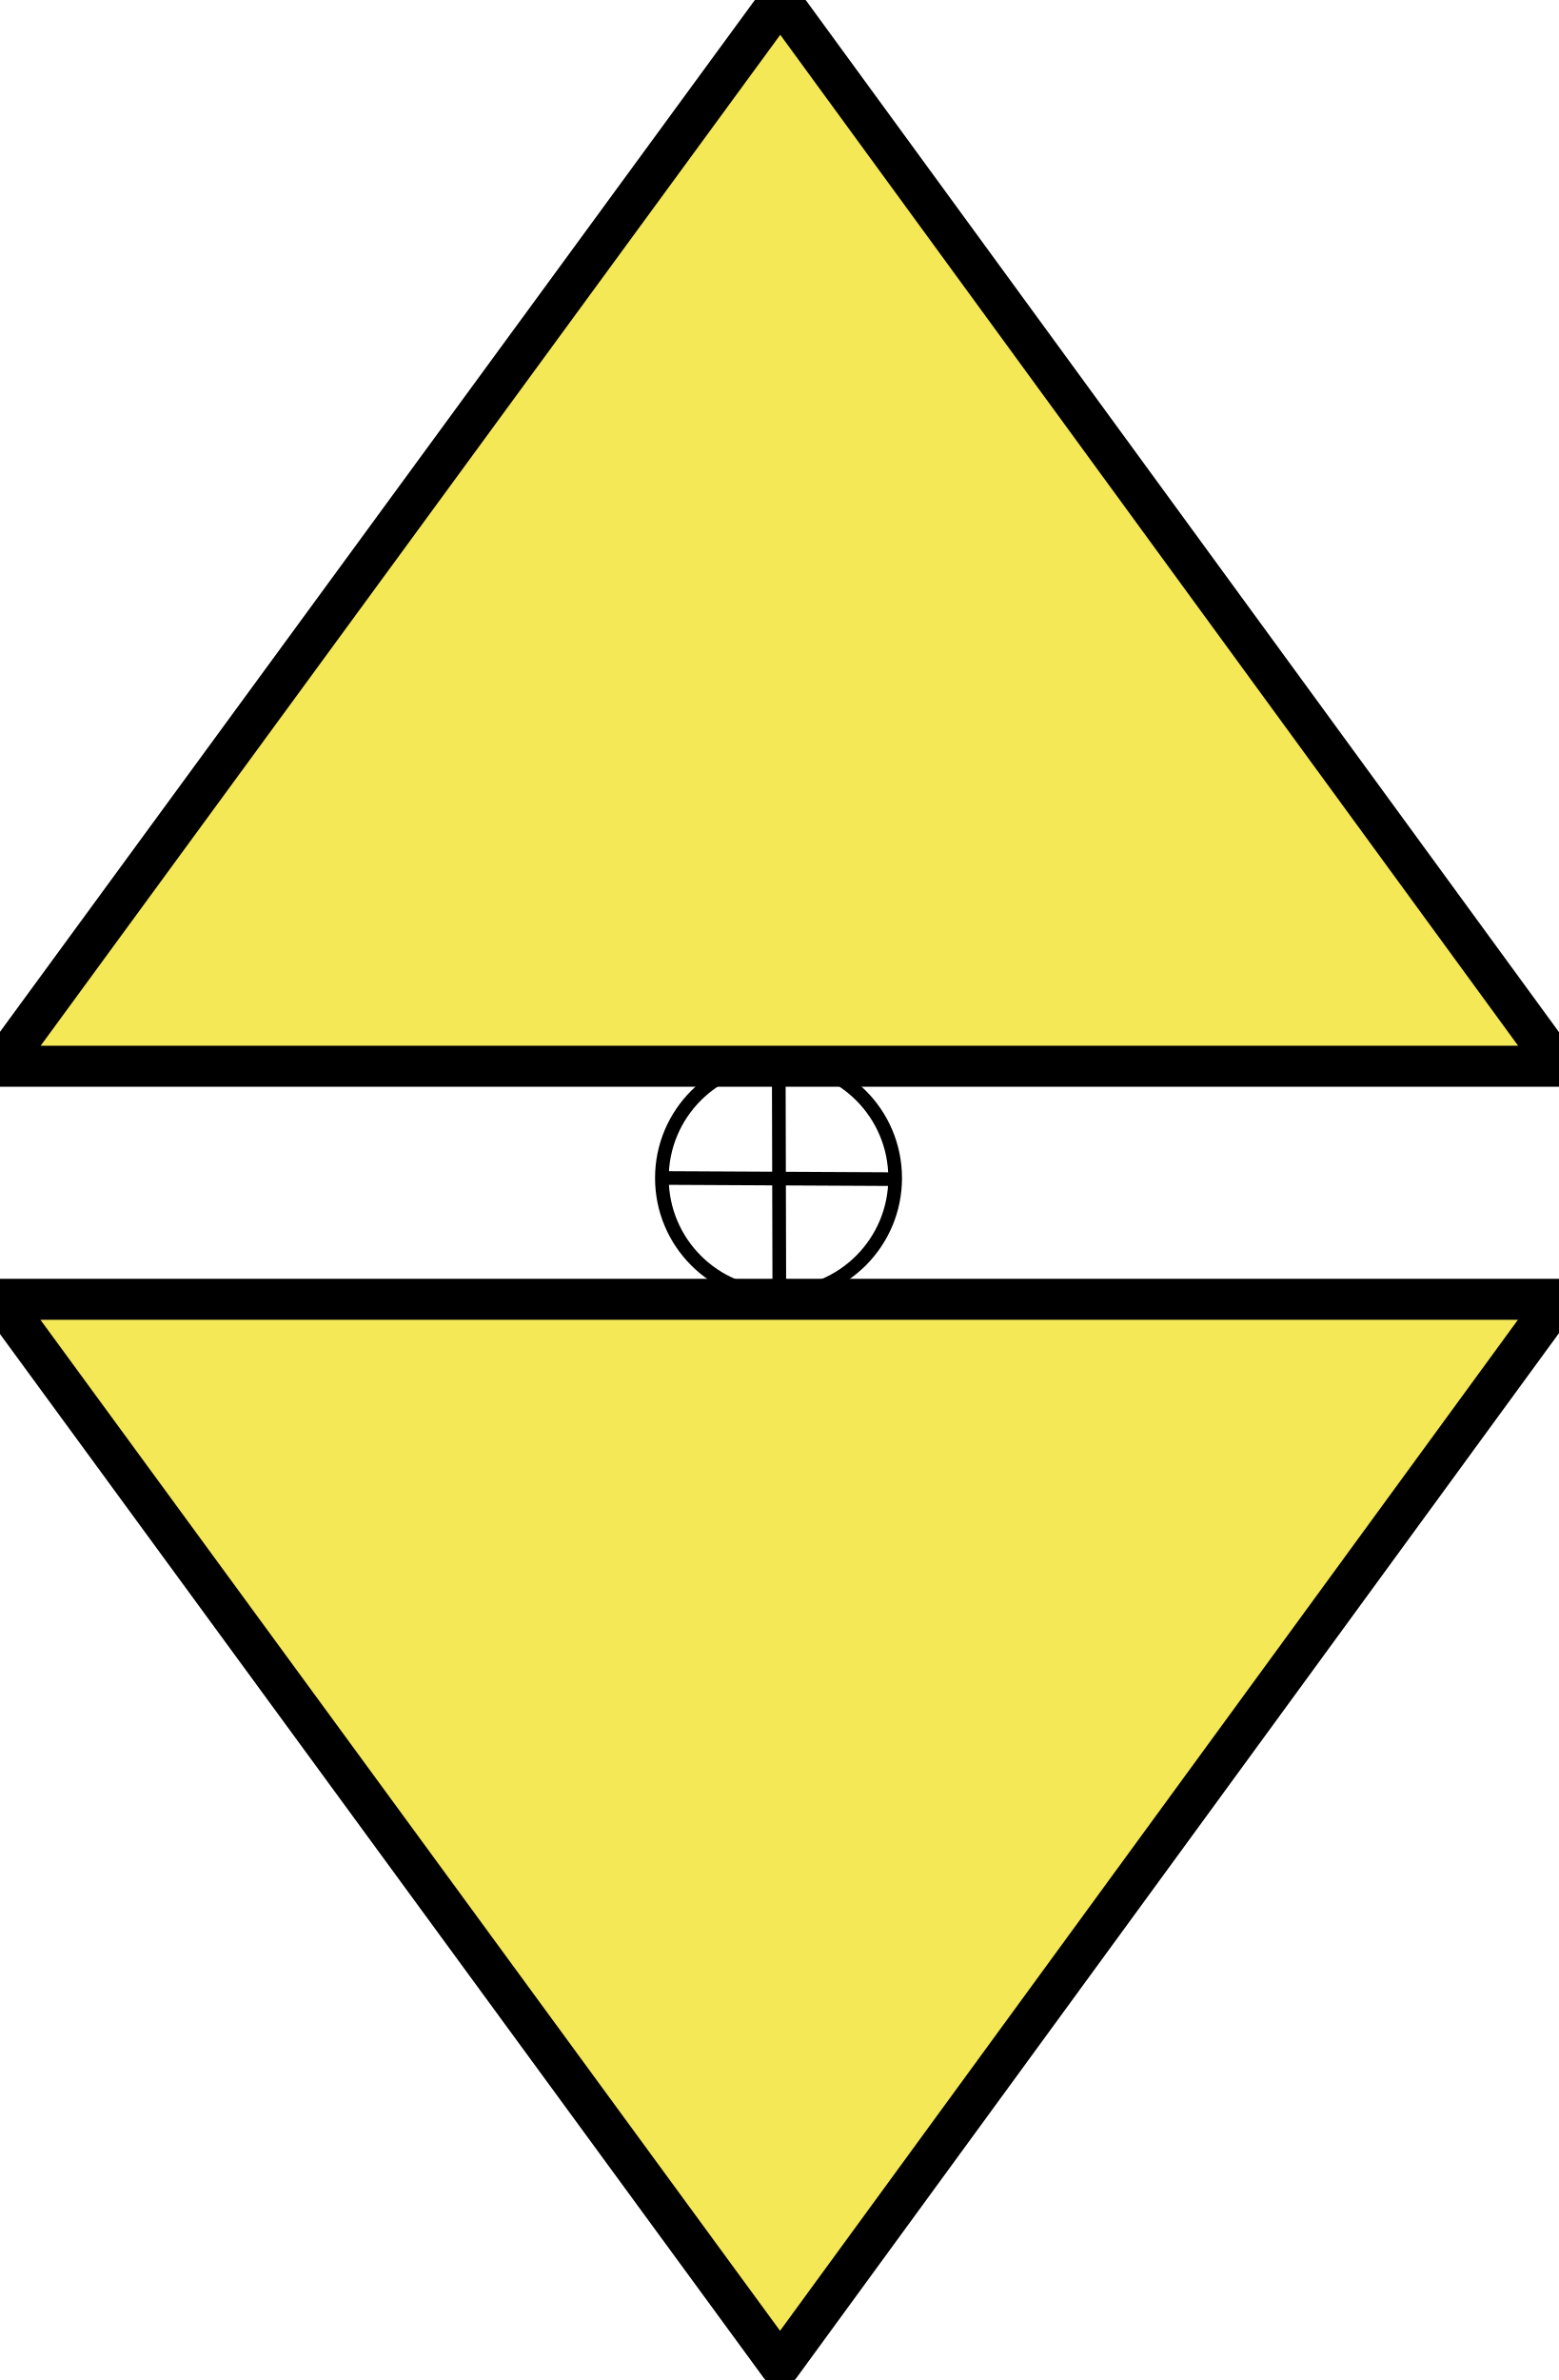
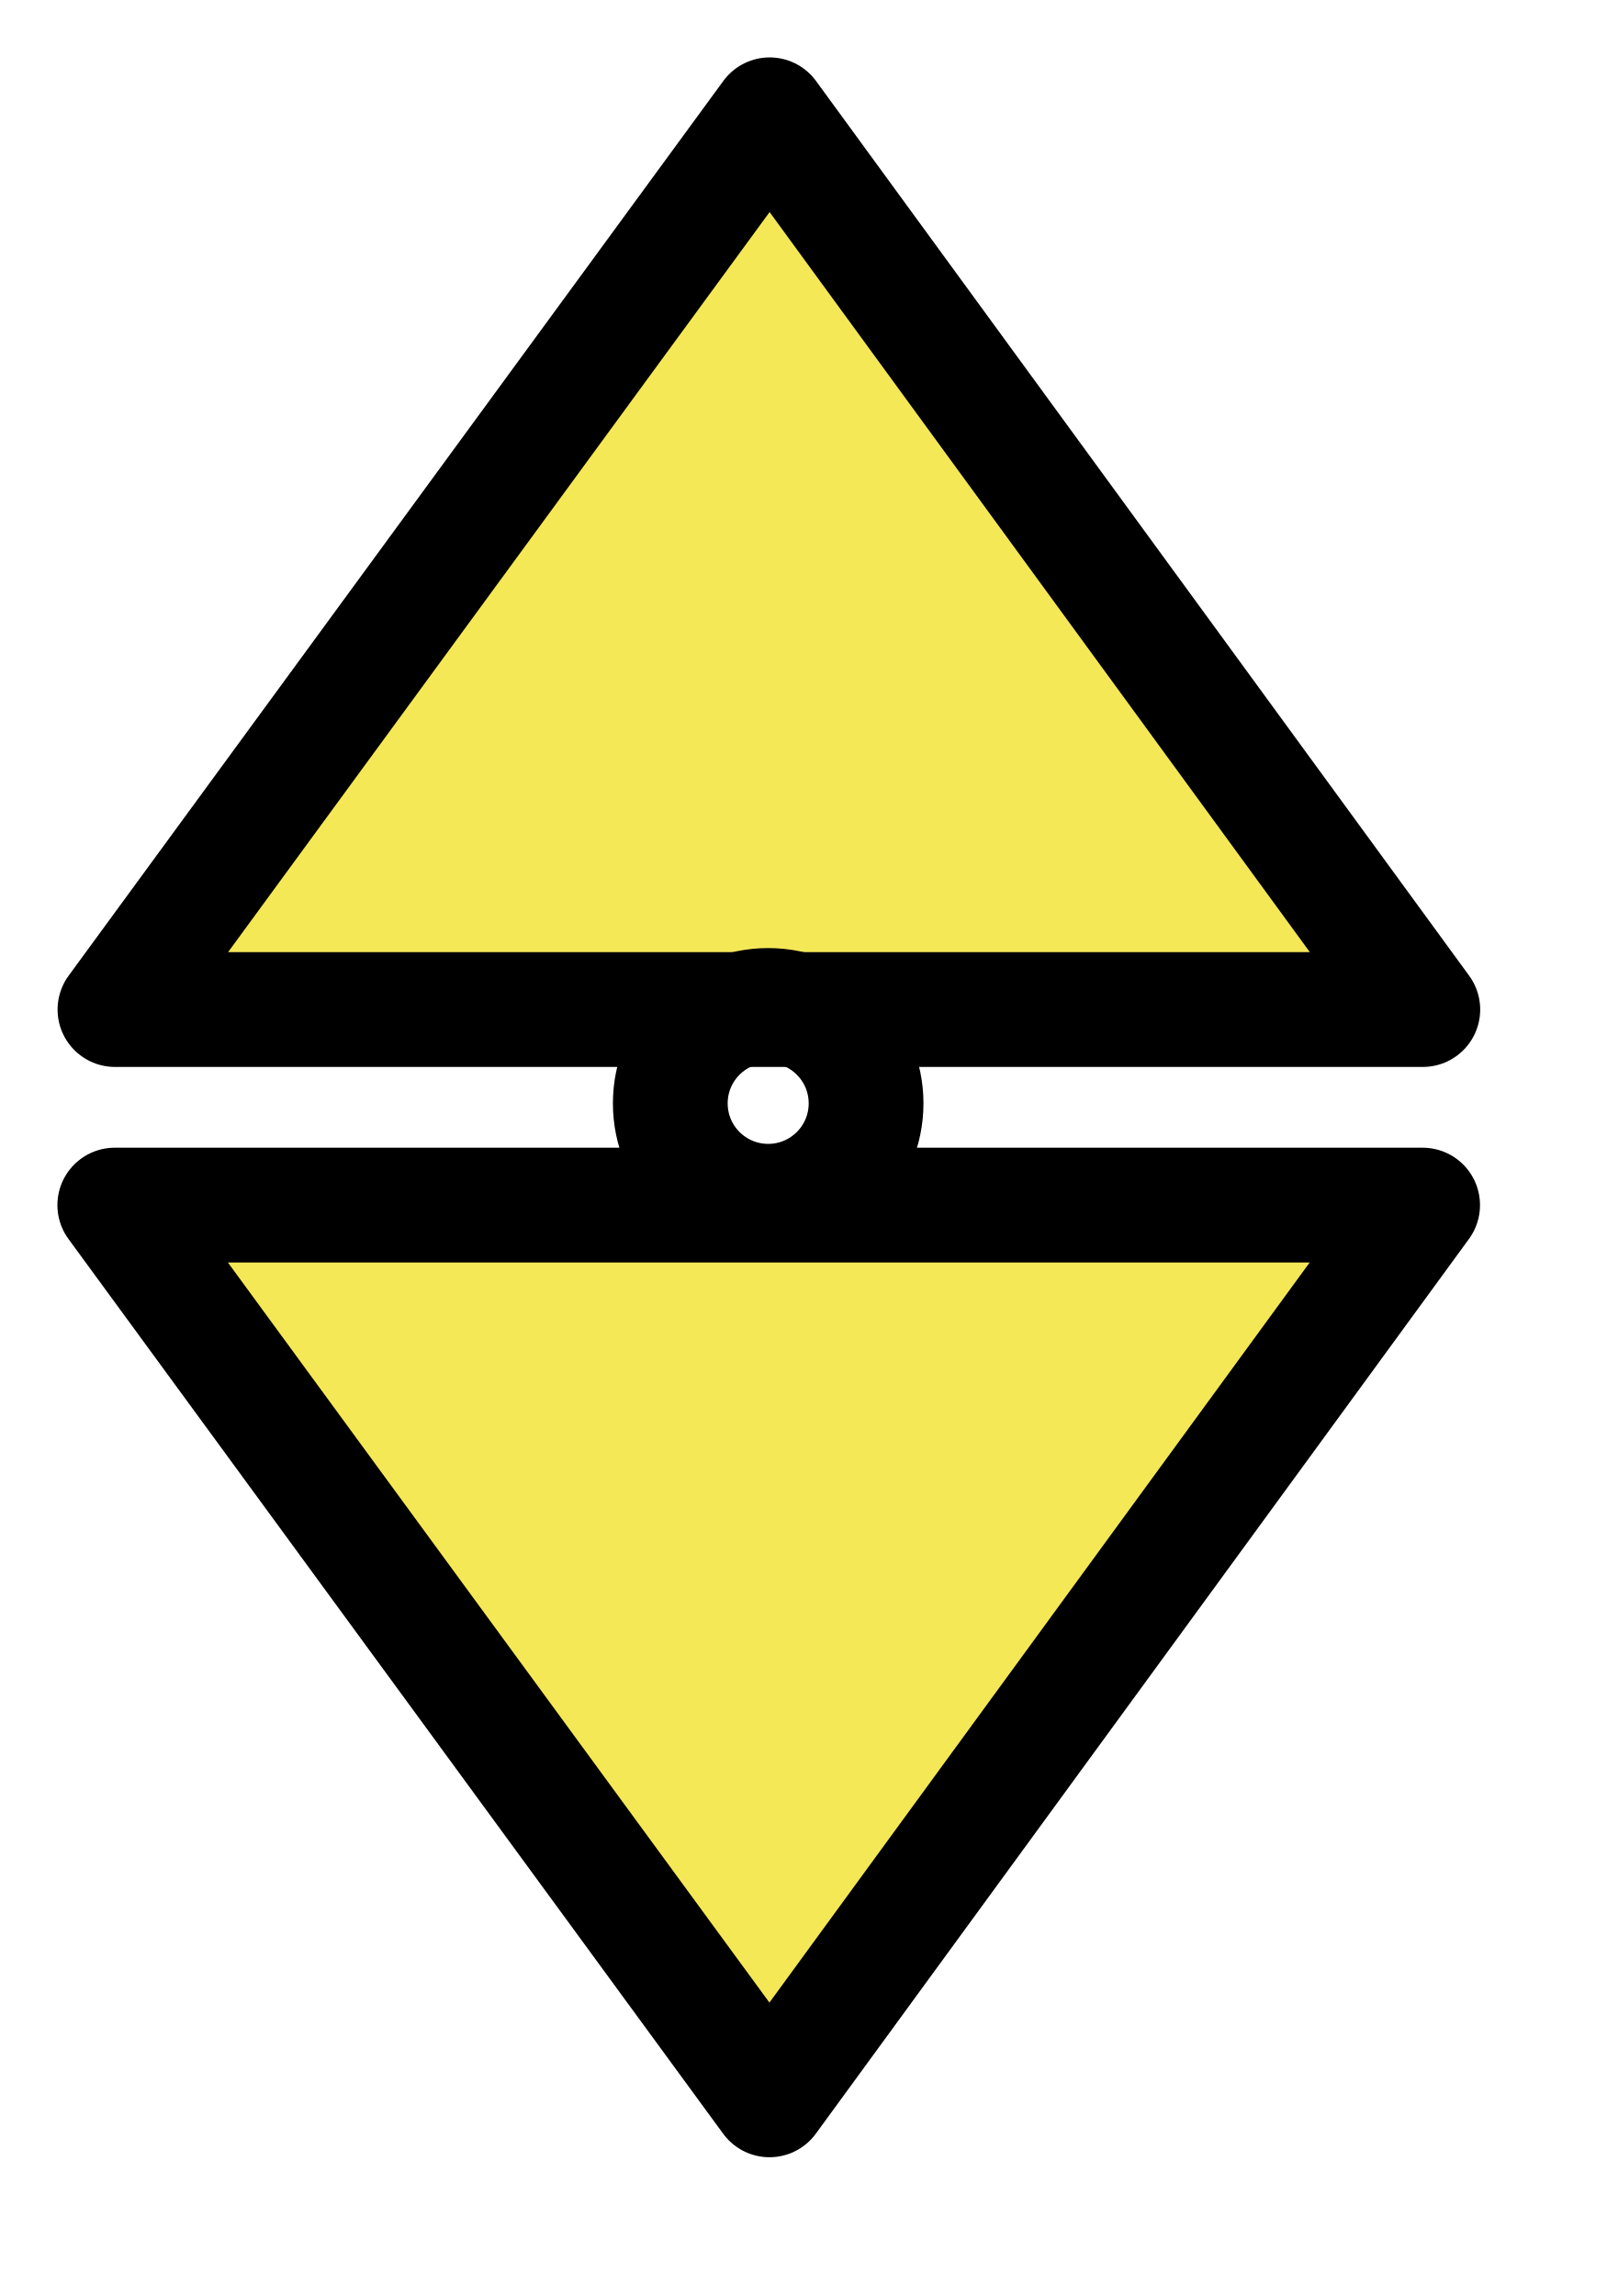
- <svg xmlns="http://www.w3.org/2000/svg" width="100%" height="100%" viewBox="0 0 114 174" version="1.1" xml:space="preserve" style="fill-rule:evenodd;clip-rule:evenodd;stroke-linecap:round;stroke-linejoin:round;stroke-miterlimit:1.5;">
-   <g transform="matrix(1,0,0,-1,0,172.943)">
-     <path d="M0,77.953L57.044,0L113.953,77.953L0,77.953Z" style="fill:rgb(245,232,87);stroke:black;stroke-width:3px;" />
+ <svg xmlns="http://www.w3.org/2000/svg" width="100%" height="100%" viewBox="0 0 14 20" version="1.1" xml:space="preserve" style="fill-rule:evenodd;clip-rule:evenodd;stroke-linecap:round;stroke-linejoin:round;stroke-miterlimit:1.5;">
+   <g transform="matrix(0.0999862,0,0,-0.0999829,1,18.2913)">
+     <path d="M0,77.953L57.044,0L113.953,77.953L0,77.953Z" style="fill:rgb(245,232,87);stroke:black;stroke-width:10px;" />
  </g>
-   <g transform="matrix(1,0,0,1,0.0157011,-1.42109e-14)">
-     <path d="M0,77.953L57.044,0L113.953,77.953L0,77.953Z" style="fill:rgb(245,232,87);stroke:black;stroke-width:3px;" />
+   <g transform="matrix(0.0999862,0,0,0.0999829,1.00157,1)">
+     <path d="M0,77.953L57.044,0L113.953,77.953L0,77.953Z" style="fill:rgb(245,232,87);stroke:black;stroke-width:10px;" />
  </g>
-   <g transform="matrix(1,0,0,-1,0,172.943)">
-     <circle cx="56.931" cy="86.816" r="8.529" style="fill:none;stroke:black;stroke-width:1px;" />
-   </g>
-   <g transform="matrix(1,0,0,-1,0,172.943)">
-     <path d="M56.99,78.445L56.948,94.802" style="fill:none;stroke:black;stroke-width:1px;" />
-   </g>
-   <g transform="matrix(1,0,0,-1,0,172.943)">
-     <path d="M48.574,86.822L65.423,86.736" style="fill:none;stroke:black;stroke-width:1px;" />
+   <g transform="matrix(0.0999862,0,0,-0.0999829,1,18.2913)">
+     <circle cx="56.931" cy="86.816" r="8.529" style="fill:none;stroke:black;stroke-width:10px;" />
  </g>
</svg>
